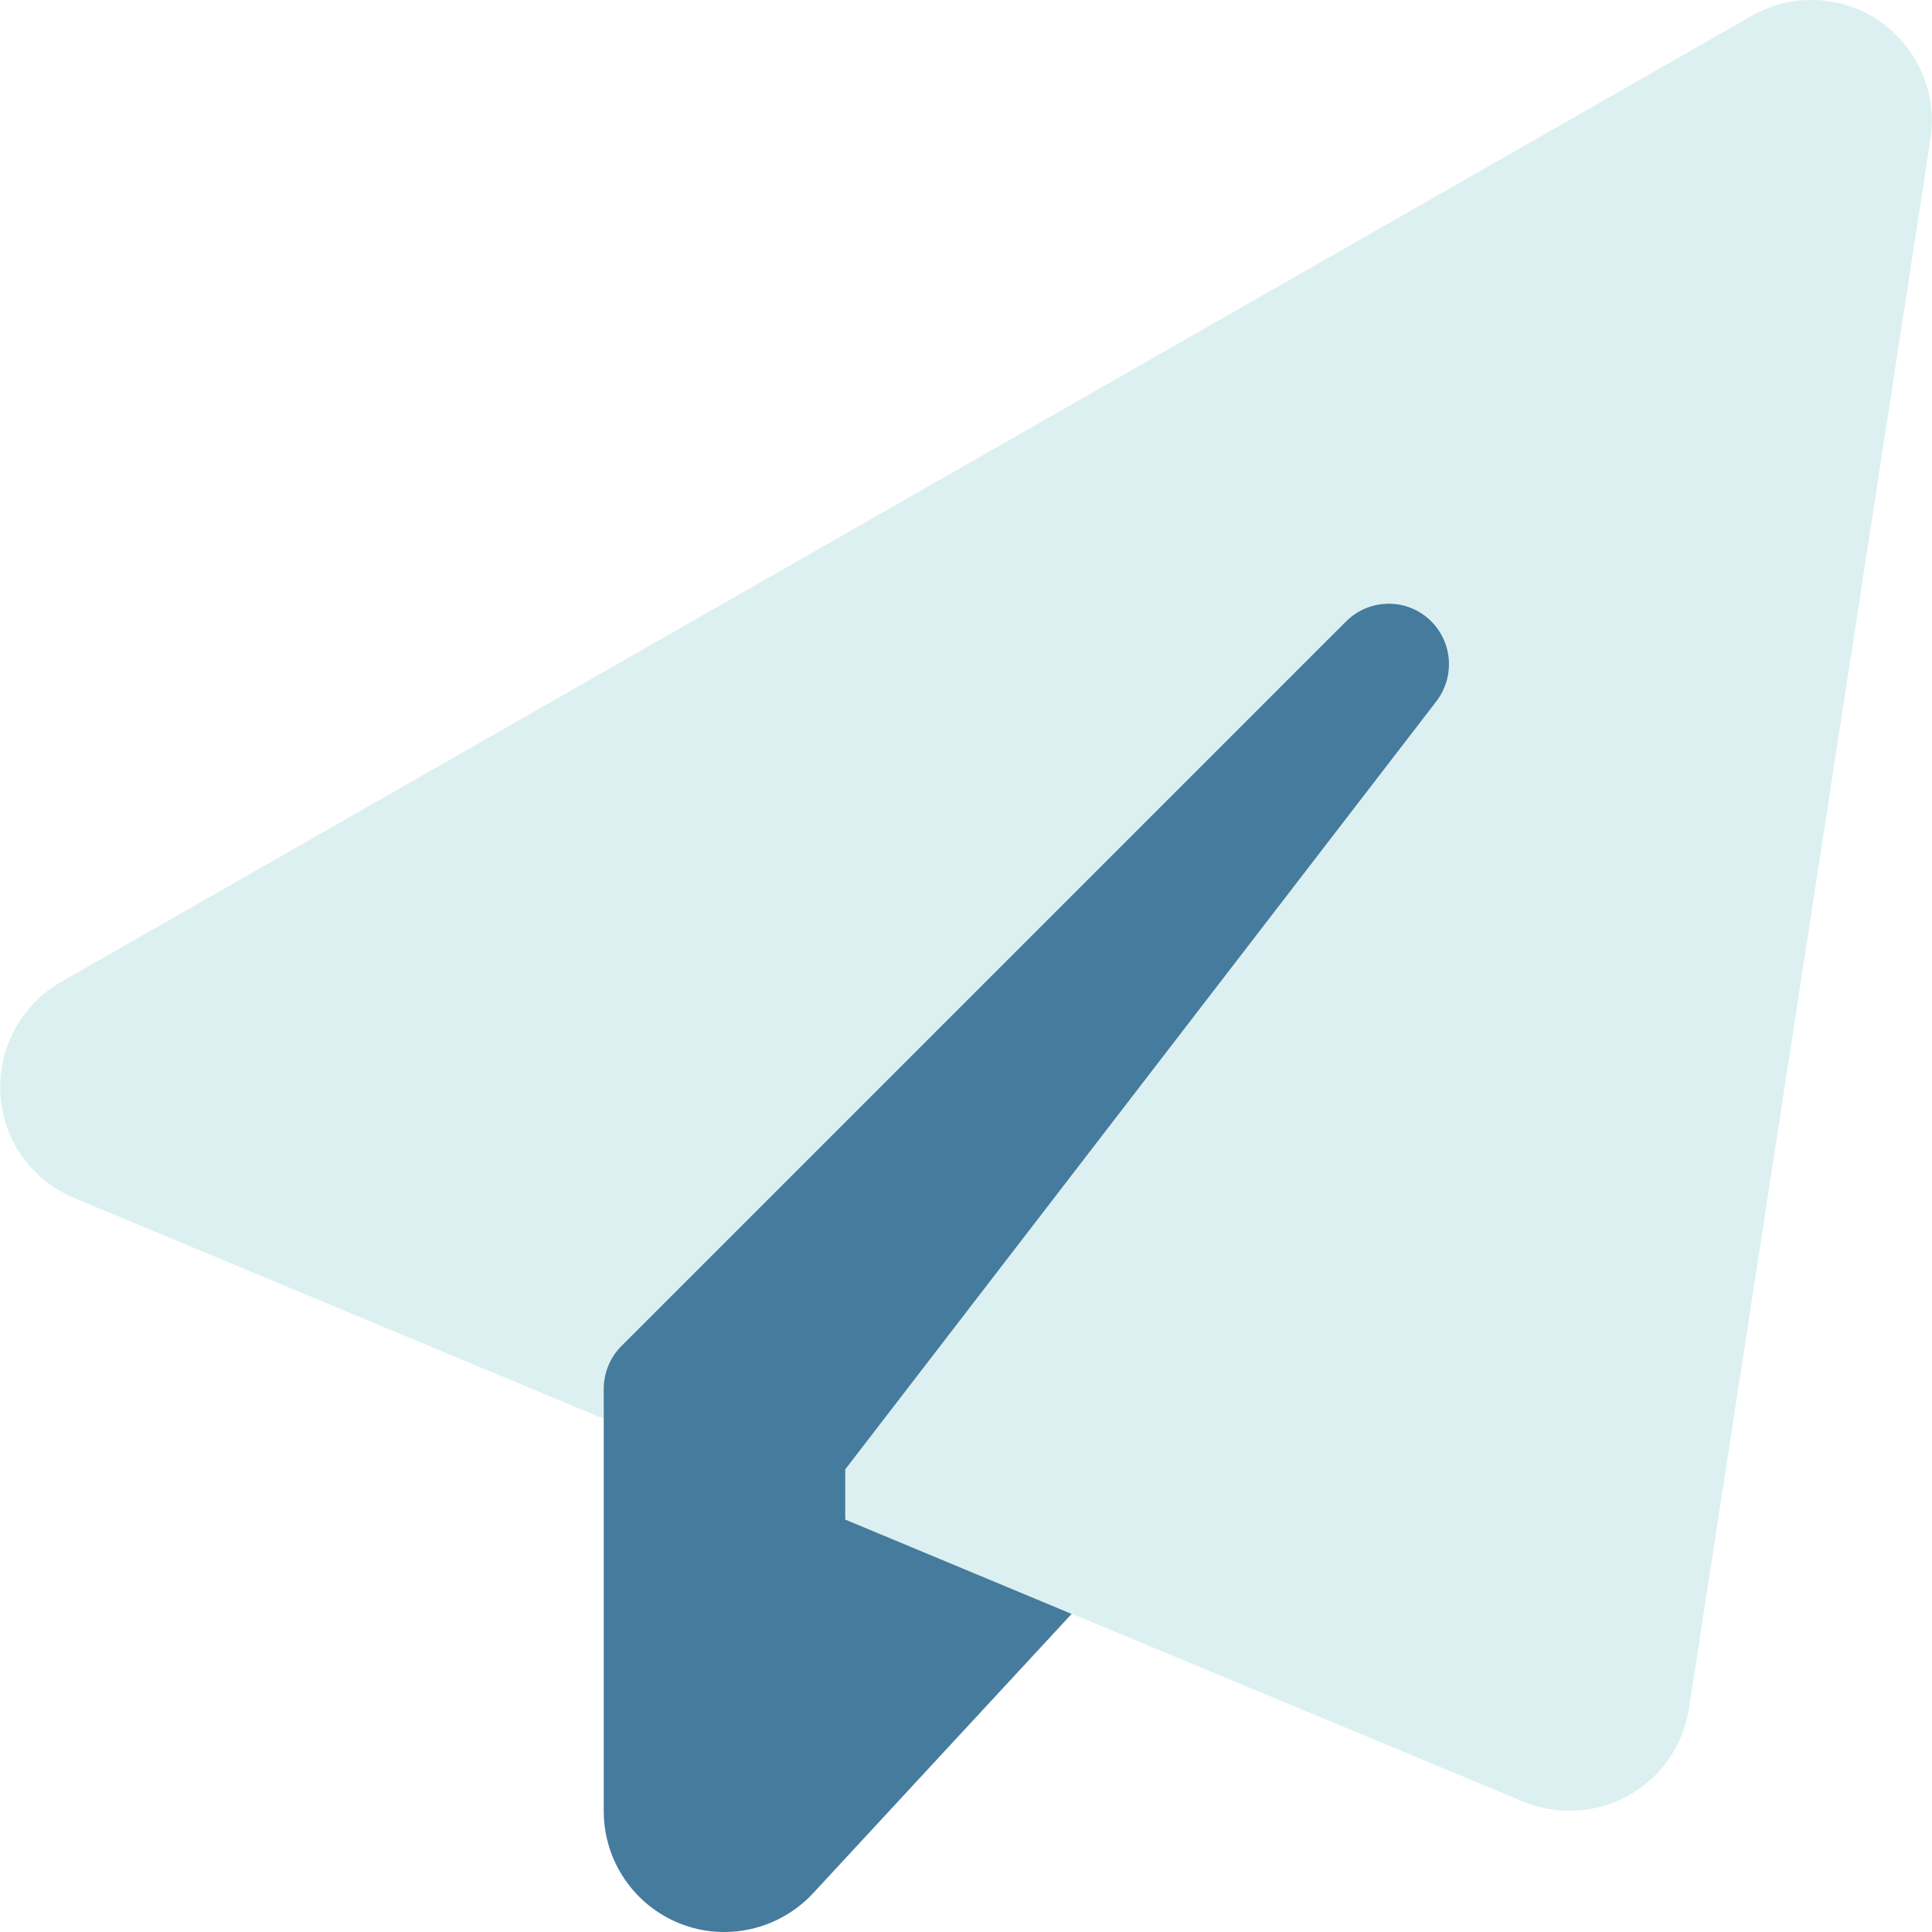
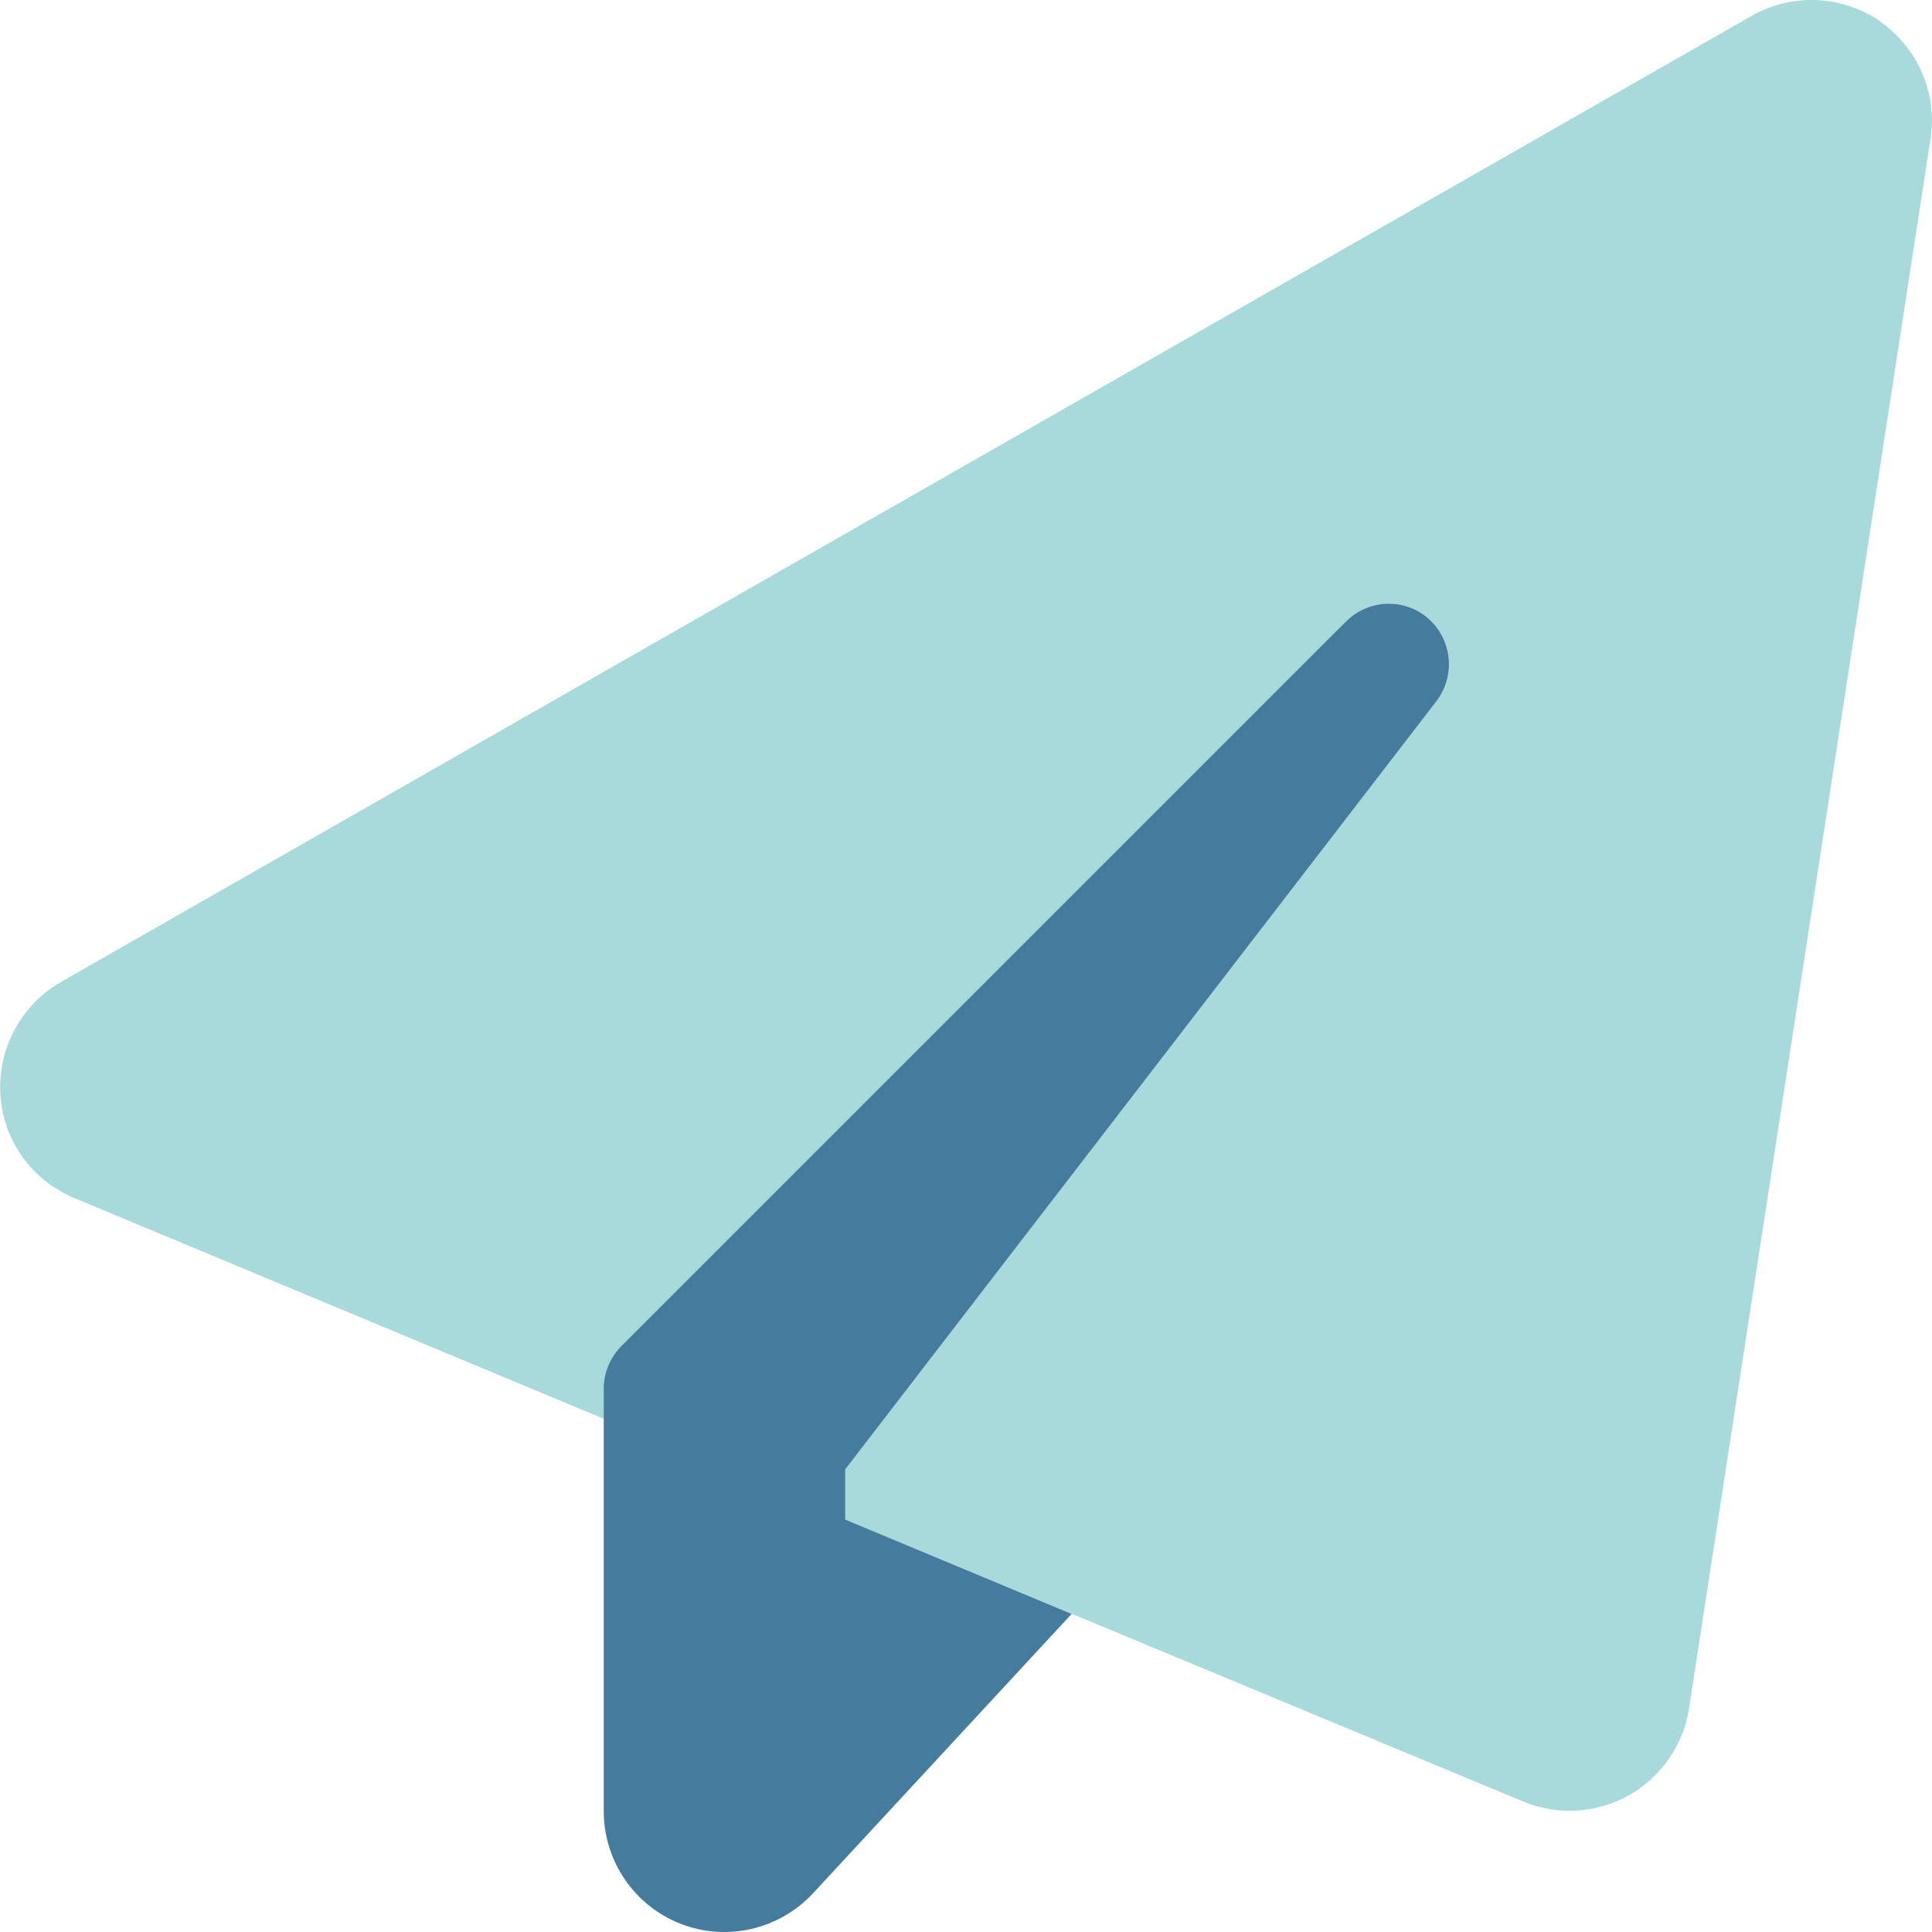
<svg xmlns="http://www.w3.org/2000/svg" viewBox="0 0 512 512">
  <defs>
    <style>
            .fa-secondary {
                fill: #a8dadc;
            }

            .fa-primary {
                fill: #457b9d;
            }
        </style>
  </defs>
-   <path class="fa-secondary" opacity=".4" d="M498.1 5.6c10.1 7 15.4 19.1 13.5 31.2l-64 416c-1.5 9.7-7.4 18.2-16 23s-18.9 5.4-28 1.6L224 402.7V389.4L380.7 185.8c5.2-6.7 4.2-16.4-2.3-21.9s-16.1-5.1-22 1.1L178.8 350.6l-14.1 14.1c-3 3-4.7 7.1-4.7 11.3l-28.3-11.8-112-46.7C8.4 312.8 .8 302.2 .1 290s5.5-23.7 16.1-29.8l448-256c10.7-6.1 23.9-5.5 34 1.4z" />
+   <path class="fa-secondary" d="M498.1 5.6c10.1 7 15.4 19.1 13.5 31.2l-64 416c-1.5 9.7-7.4 18.2-16 23s-18.9 5.4-28 1.6L224 402.7V389.4L380.7 185.8c5.2-6.7 4.2-16.4-2.3-21.9s-16.1-5.1-22 1.1L178.8 350.6l-14.1 14.1c-3 3-4.7 7.1-4.7 11.3l-28.3-11.8-112-46.7C8.4 312.8 .8 302.2 .1 290s5.5-23.7 16.1-29.8l448-256c10.7-6.1 23.9-5.5 34 1.4z" />
  <path class="fa-primary" d="M380.7 185.8c5.1-6.7 4.2-16.2-2.1-21.8s-15.9-5.3-21.9 .7l-179 179-13 13c-3 3-4.7 7.1-4.7 11.3v8 56 48c0 13.2 8.1 25 20.3 29.8s26.2 1.6 35.2-8.1L284 427.7l-60-25V389.4L380.7 185.8z" />
</svg>
